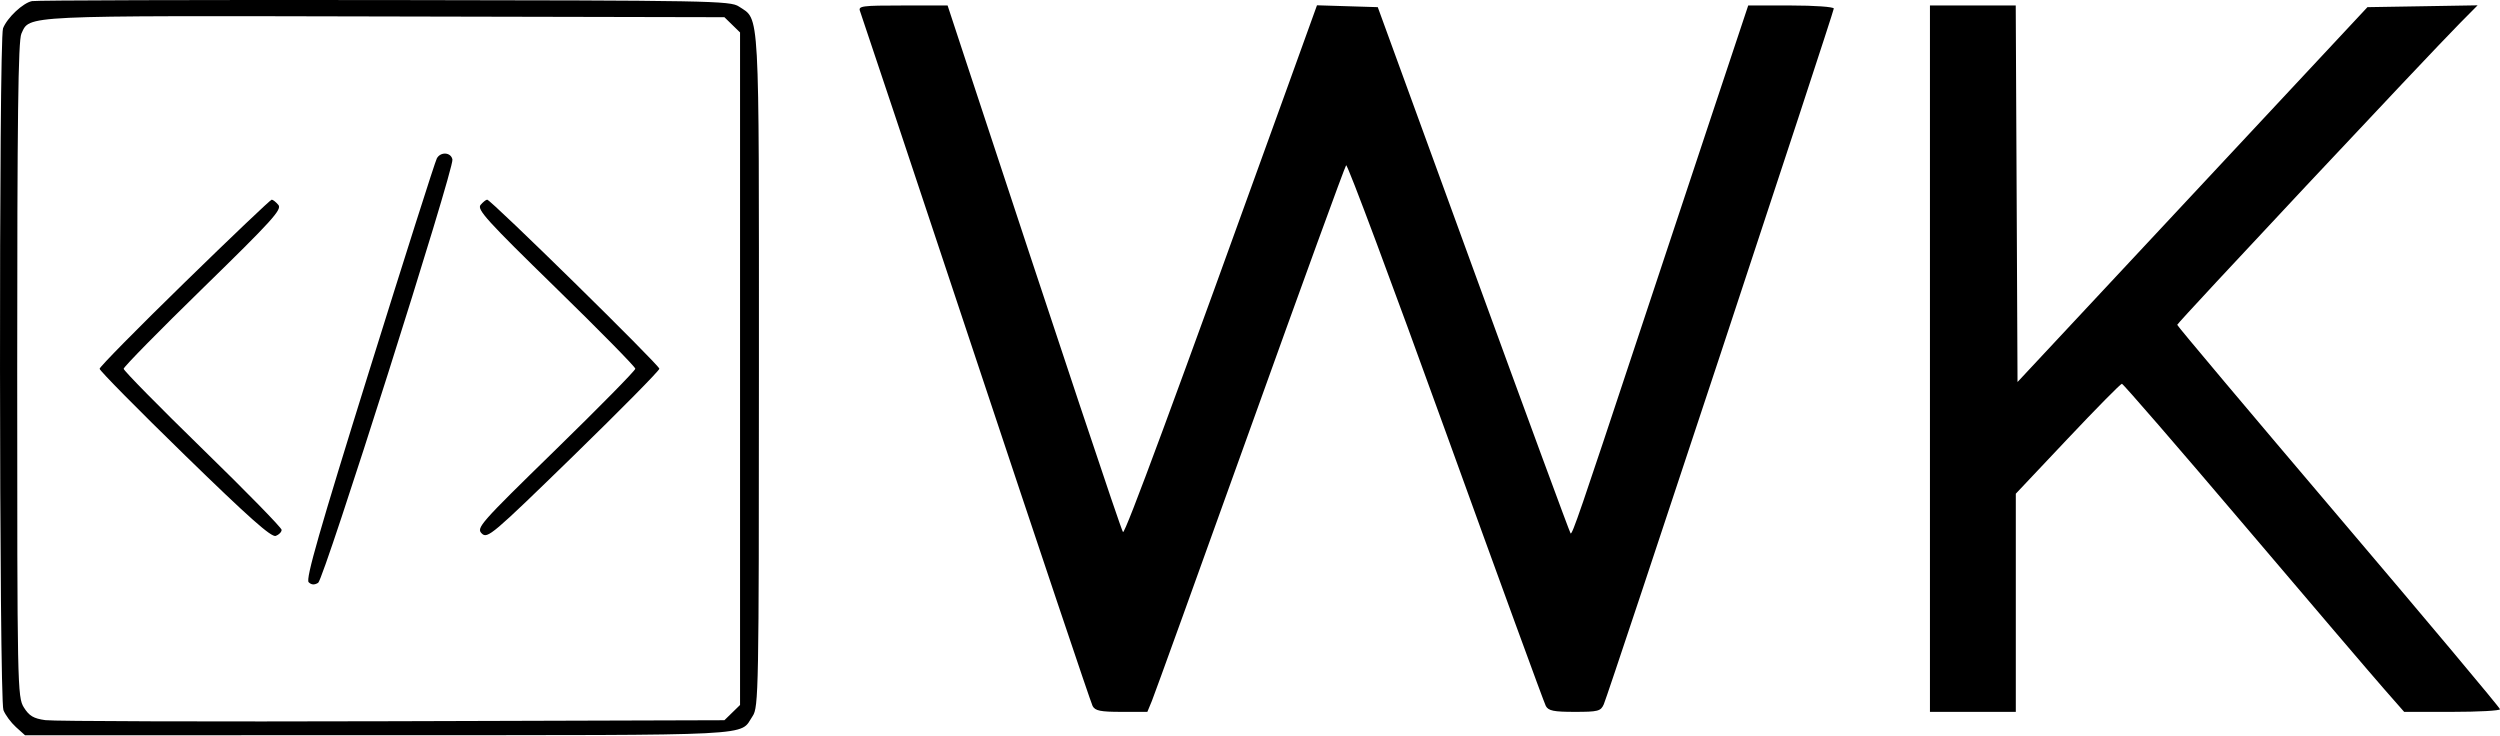
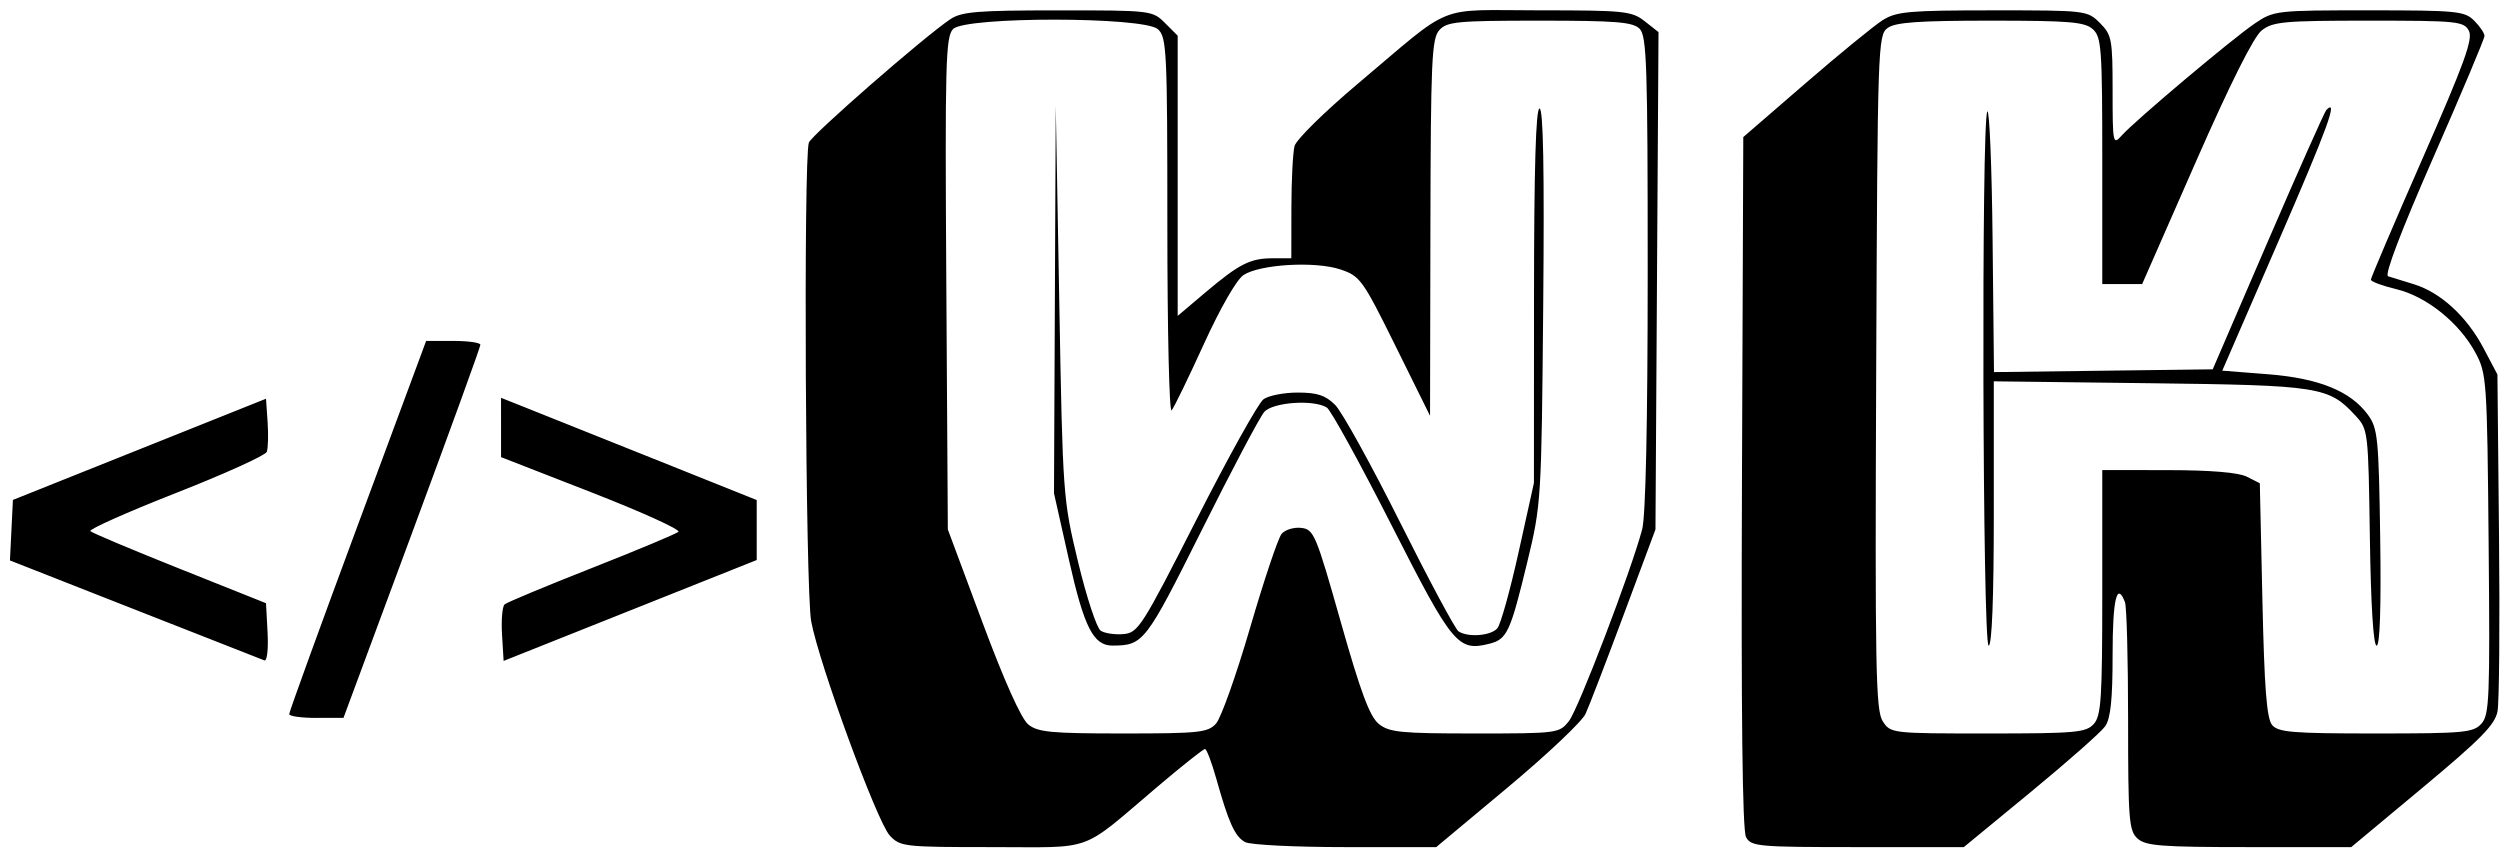
- <svg xmlns="http://www.w3.org/2000/svg" width="102" height="30" viewBox="0 0 102 30" fill="none">
-   <path fill-rule="evenodd" clip-rule="evenodd" d="M1.308 0.045C0.939 0.116 0.294 0.721 0.124 1.155C-0.051 1.604 -0.036 28.521 0.14 28.972C0.216 29.168 0.446 29.479 0.65 29.664L1.023 30L15.468 29.996C31.22 29.991 30.147 30.046 30.707 29.217C30.951 28.858 30.963 28.167 30.964 15.133C30.965 0.108 31.005 0.834 30.147 0.266C29.794 0.032 29.03 0.018 15.693 0.002C7.949 -0.007 1.475 0.012 1.308 0.045ZM35.091 0.461C35.142 0.591 37.269 6.968 39.817 14.632C42.365 22.296 44.508 28.673 44.578 28.805C44.682 29 44.898 29.044 45.758 29.044H46.812L46.996 28.6C47.097 28.356 48.901 23.362 51.004 17.502C53.107 11.643 54.87 6.801 54.922 6.742C54.974 6.684 56.799 11.57 58.978 17.601C61.158 23.631 62.999 28.673 63.07 28.805C63.176 29 63.392 29.044 64.249 29.044C65.202 29.044 65.31 29.016 65.434 28.737C65.628 28.302 74.819 0.499 74.819 0.348C74.819 0.28 74.033 0.224 73.073 0.224H71.327L69.839 4.697C69.02 7.158 67.658 11.26 66.812 13.814C64.466 20.898 64.147 21.827 64.08 21.762C64.046 21.729 62.262 16.885 60.116 10.997L56.213 0.292L54.973 0.254L53.733 0.216L52.561 3.464C47.861 16.494 45.899 21.801 45.818 21.708C45.74 21.618 43.279 14.241 39.415 2.512L38.662 0.224H36.83C35.149 0.224 35.006 0.244 35.091 0.461ZM78.742 14.634V29.044H80.493H82.245V24.593V20.143L84.361 17.901C85.525 16.668 86.52 15.658 86.573 15.658C86.625 15.658 88.872 18.254 91.567 21.427C94.261 24.599 96.831 27.611 97.278 28.119L98.09 29.044H100.045C101.12 29.044 102 28.996 102 28.937C102 28.878 99.037 25.342 95.415 21.08C91.793 16.817 88.83 13.295 88.83 13.253C88.83 13.177 99.028 2.297 100.373 0.938L101.087 0.217L98.84 0.255L96.592 0.292L89.454 7.939L82.315 15.586L82.279 7.905L82.242 0.224H80.492H78.742V14.634ZM29.875 1.013L30.194 1.324V15.044V28.763L29.875 29.074L29.556 29.385L16.004 29.426C8.551 29.448 2.181 29.429 1.849 29.382C1.368 29.315 1.191 29.21 0.974 28.864C0.71 28.442 0.702 28.049 0.702 15.084C0.702 4.839 0.741 1.654 0.873 1.372C1.226 0.617 0.752 0.639 15.724 0.672L29.556 0.702L29.875 1.013ZM17.822 6.465C17.749 6.601 16.506 10.51 15.058 15.152C13.033 21.649 12.465 23.63 12.593 23.754C12.707 23.866 12.827 23.873 12.981 23.779C13.216 23.634 18.528 6.887 18.459 6.509C18.404 6.209 17.974 6.179 17.822 6.465ZM7.531 11.528C5.624 13.387 4.064 14.971 4.064 15.046C4.064 15.121 5.628 16.706 7.539 18.568C10.159 21.12 11.072 21.932 11.252 21.865C11.383 21.816 11.49 21.705 11.49 21.618C11.49 21.532 10.04 20.048 8.267 18.322C6.495 16.595 5.045 15.121 5.045 15.046C5.045 14.971 6.506 13.484 8.292 11.742C11.101 9.001 11.515 8.545 11.357 8.36C11.257 8.242 11.135 8.146 11.086 8.146C11.037 8.146 9.437 9.668 7.531 11.528ZM19.608 8.36C19.451 8.545 19.864 9.001 22.674 11.742C24.46 13.484 25.921 14.97 25.921 15.044C25.921 15.118 24.456 16.607 22.666 18.353C19.573 21.371 19.424 21.54 19.656 21.766C19.888 21.992 20.073 21.835 23.401 18.593C25.326 16.717 26.902 15.12 26.902 15.044C26.902 14.897 20.026 8.146 19.877 8.146C19.83 8.146 19.709 8.242 19.608 8.36Z" fill="black" />
+ <svg xmlns="http://www.w3.org/2000/svg" width="242" height="83" viewBox="0 0 242 83" fill="none">
+   <path fill-rule="evenodd" clip-rule="evenodd" d="M91.962 1.879C89.386 3.62 78.591 13.041 78.299 13.801C77.768 15.186 77.969 57.151 78.522 60.138C79.279 64.234 84.897 79.554 86.127 80.875C87.137 81.96 87.49 82 96.019 82C106.104 82 104.419 82.615 112.051 76.146C114.417 74.141 116.482 72.5 116.641 72.5C116.799 72.5 117.292 73.794 117.736 75.375C118.942 79.671 119.542 80.987 120.535 81.519C121.03 81.784 125.392 82 130.23 82H139.025L145.943 76.227C149.747 73.052 153.14 69.846 153.481 69.102C153.823 68.359 155.485 64.037 157.175 59.5L160.249 51.25L160.396 27.179L160.544 3.107L159.205 2.054C157.957 1.072 157.259 1 149 1C138.797 1 140.873 0.16 131.432 8.109C128.232 10.803 125.479 13.512 125.314 14.129C125.149 14.745 125.01 17.444 125.007 20.125L125 25H123.217C121.013 25 119.958 25.537 116.625 28.357L114 30.578V17.016V3.454L112.772 2.228C111.559 1.014 111.445 1 102.397 1.004C94.528 1.006 93.07 1.129 91.962 1.879ZM182.25 1.948C181.425 2.466 178.05 5.226 174.75 8.079L168.75 13.268L168.622 46.66C168.535 69.109 168.664 80.371 169.014 81.026C169.505 81.943 170.139 82 179.816 82H190.098L196.58 76.665C200.145 73.731 203.386 70.868 203.781 70.304C204.308 69.552 204.5 67.701 204.5 63.389C204.5 58.001 204.912 56.246 205.697 58.291C205.864 58.726 206 63.866 206 69.713C206 79.378 206.083 80.421 206.915 81.172C207.701 81.884 209.217 82 217.714 82H227.6L234.533 76.223C240.17 71.525 241.52 70.147 241.762 68.848C241.925 67.969 241.99 60.275 241.904 51.75L241.75 36.25L240.407 33.705C238.786 30.634 236.26 28.314 233.668 27.515C232.613 27.19 231.486 26.843 231.165 26.743C230.796 26.629 232.416 22.376 235.54 15.258C238.268 9.042 240.5 3.74 240.5 3.478C240.5 3.215 240.05 2.55 239.5 2C238.572 1.073 237.834 1 229.32 1C220.293 1 220.108 1.022 218.252 2.281C216.04 3.782 206.646 11.693 205.375 13.125C204.535 14.072 204.5 13.899 204.5 8.783C204.5 3.792 204.422 3.377 203.273 2.228C202.059 1.014 201.945 1 192.898 1.002C184.798 1.004 183.578 1.112 182.25 1.948ZM112.085 2.828C112.939 3.6 113 4.861 113 21.927C113 31.977 113.185 39.986 113.412 39.725C113.638 39.464 115.043 36.575 116.533 33.306C118.126 29.814 119.709 27.058 120.372 26.624C121.971 25.576 127.316 25.267 129.75 26.081C131.661 26.721 131.898 27.048 135.089 33.5L138.428 40.25L138.464 22.04C138.496 5.828 138.591 3.728 139.327 2.914C140.07 2.094 141.068 2 149.042 2C156.454 2 158.059 2.131 158.714 2.785C159.405 3.477 159.499 6.312 159.497 26.41C159.495 41.008 159.302 49.972 158.96 51.25C157.871 55.334 152.79 68.632 151.875 69.796C150.943 70.981 150.794 71 142.769 71C135.563 71 134.477 70.891 133.464 70.071C132.589 69.362 131.714 67.014 129.783 60.196C127.381 51.713 127.183 51.242 125.957 51.099C125.246 51.017 124.39 51.28 124.055 51.684C123.719 52.088 122.352 56.166 121.015 60.748C119.679 65.329 118.194 69.51 117.715 70.038C116.924 70.912 116.102 71 108.728 71C101.741 71 100.46 70.878 99.533 70.125C98.856 69.575 97.21 65.908 95.103 60.25L91.75 51.25L91.603 27.433C91.47 6.043 91.537 3.534 92.263 2.808C93.483 1.589 110.735 1.605 112.085 2.828ZM202.585 2.828C203.423 3.585 203.5 4.662 203.5 15.578V27.5H205.43H207.36L212.545 15.696C215.897 8.063 218.155 3.558 218.932 2.946C220.012 2.096 221.067 2 229.3 2C237.865 2 238.499 2.063 238.985 2.972C239.408 3.762 238.569 6.079 234.503 15.344C231.751 21.613 229.5 26.891 229.5 27.072C229.5 27.253 230.605 27.666 231.956 27.989C234.897 28.695 238.08 31.258 239.642 34.178C240.711 36.178 240.755 36.823 240.9 52.682C241.037 67.6 240.972 69.201 240.198 70.058C239.42 70.917 238.52 71 229.984 71C221.893 71 220.53 70.888 219.936 70.174C219.417 69.55 219.189 66.6 219 58.063L218.75 46.778L217.5 46.146C216.691 45.737 214.003 45.512 209.875 45.508L203.5 45.5V57.336C203.5 67.647 203.394 69.289 202.673 70.085C201.927 70.91 200.916 71 192.434 71C183.1 71 183.017 70.99 182.251 69.822C181.571 68.784 181.495 64.747 181.615 36.031C181.746 4.409 181.78 3.397 182.721 2.709C183.474 2.159 185.707 2 192.681 2C200.345 2 201.806 2.122 202.585 2.828ZM102.112 29L102.026 47.75L103.466 54.158C104.945 60.742 105.841 62.505 107.702 62.493C110.686 62.474 110.892 62.207 116.334 51.309C119.233 45.502 121.954 40.356 122.38 39.875C123.218 38.928 127.178 38.653 128.442 39.454C128.823 39.696 131.636 44.81 134.693 50.822C140.603 62.444 141.126 63.078 144.165 62.316C145.88 61.886 146.198 61.203 147.831 54.453C149.193 48.824 149.213 48.504 149.383 29.625C149.501 16.439 149.391 10.5 149.027 10.5C148.667 10.5 148.498 16.255 148.492 28.625L148.484 46.75L147.005 53.433C146.192 57.108 145.268 60.428 144.952 60.808C144.34 61.545 142.123 61.727 141.186 61.117C140.875 60.916 138.332 56.171 135.533 50.575C132.735 44.978 129.905 39.859 129.245 39.2C128.308 38.263 127.513 38 125.618 38C124.283 38 122.79 38.293 122.301 38.651C121.811 39.009 118.899 44.24 115.83 50.276C110.539 60.681 110.172 61.257 108.75 61.38C107.925 61.452 106.934 61.305 106.549 61.054C106.164 60.803 105.18 57.819 104.364 54.423C102.896 48.321 102.875 48.032 102.538 29.25L102.197 10.25L102.112 29ZM192.375 10.791C191.786 11.381 191.91 62.5 192.5 62.5C192.82 62.5 193 57.902 193 49.706V36.912L208.125 37.096C224.558 37.296 225.421 37.431 228 40.224C229.238 41.566 229.251 41.672 229.403 52.039C229.498 58.578 229.743 62.5 230.056 62.5C230.378 62.5 230.501 58.781 230.403 52.035C230.262 42.397 230.169 41.459 229.221 40.16C227.54 37.857 224.471 36.612 219.523 36.225L215.117 35.88L220.555 23.352C225.318 12.377 226.386 9.447 225.191 10.642C225.021 10.812 222.477 16.53 219.536 23.351L214.191 35.75L203.604 35.885L193.017 36.02L192.883 23.218C192.81 16.177 192.581 10.585 192.375 10.791ZM34.62 50.876C30.973 60.706 27.991 68.919 27.994 69.125C27.997 69.331 29.181 69.497 30.625 69.493L33.25 69.487L39.877 51.618C43.521 41.791 46.502 33.581 46.502 33.375C46.501 33.169 45.319 33.001 43.875 33.001L41.25 33.002L34.62 50.876ZM13.5 43.495L1.25 48.392L1.106 51.321L0.962 54.25L13.044 59C19.689 61.612 25.334 63.829 25.59 63.925C25.851 64.025 25.987 62.858 25.901 61.245L25.75 58.39L17.407 55.06C12.819 53.229 8.922 51.589 8.748 51.416C8.575 51.242 12.292 49.584 17.009 47.732C21.724 45.88 25.691 44.085 25.822 43.743C25.953 43.403 25.99 42.105 25.905 40.861L25.75 38.597L13.5 43.495ZM48.501 41.379L48.502 44.25L57.297 47.678C62.135 49.565 65.903 51.275 65.671 51.479C65.439 51.683 61.65 53.267 57.25 55C52.85 56.733 49.069 58.309 48.846 58.504C48.624 58.698 48.512 60.009 48.596 61.417L48.75 63.977L61 59.094L73.25 54.211V51.306V48.403L63 44.301C57.362 42.045 51.794 39.819 50.625 39.354L48.5 38.508L48.501 41.379Z" fill="black" />
</svg>
